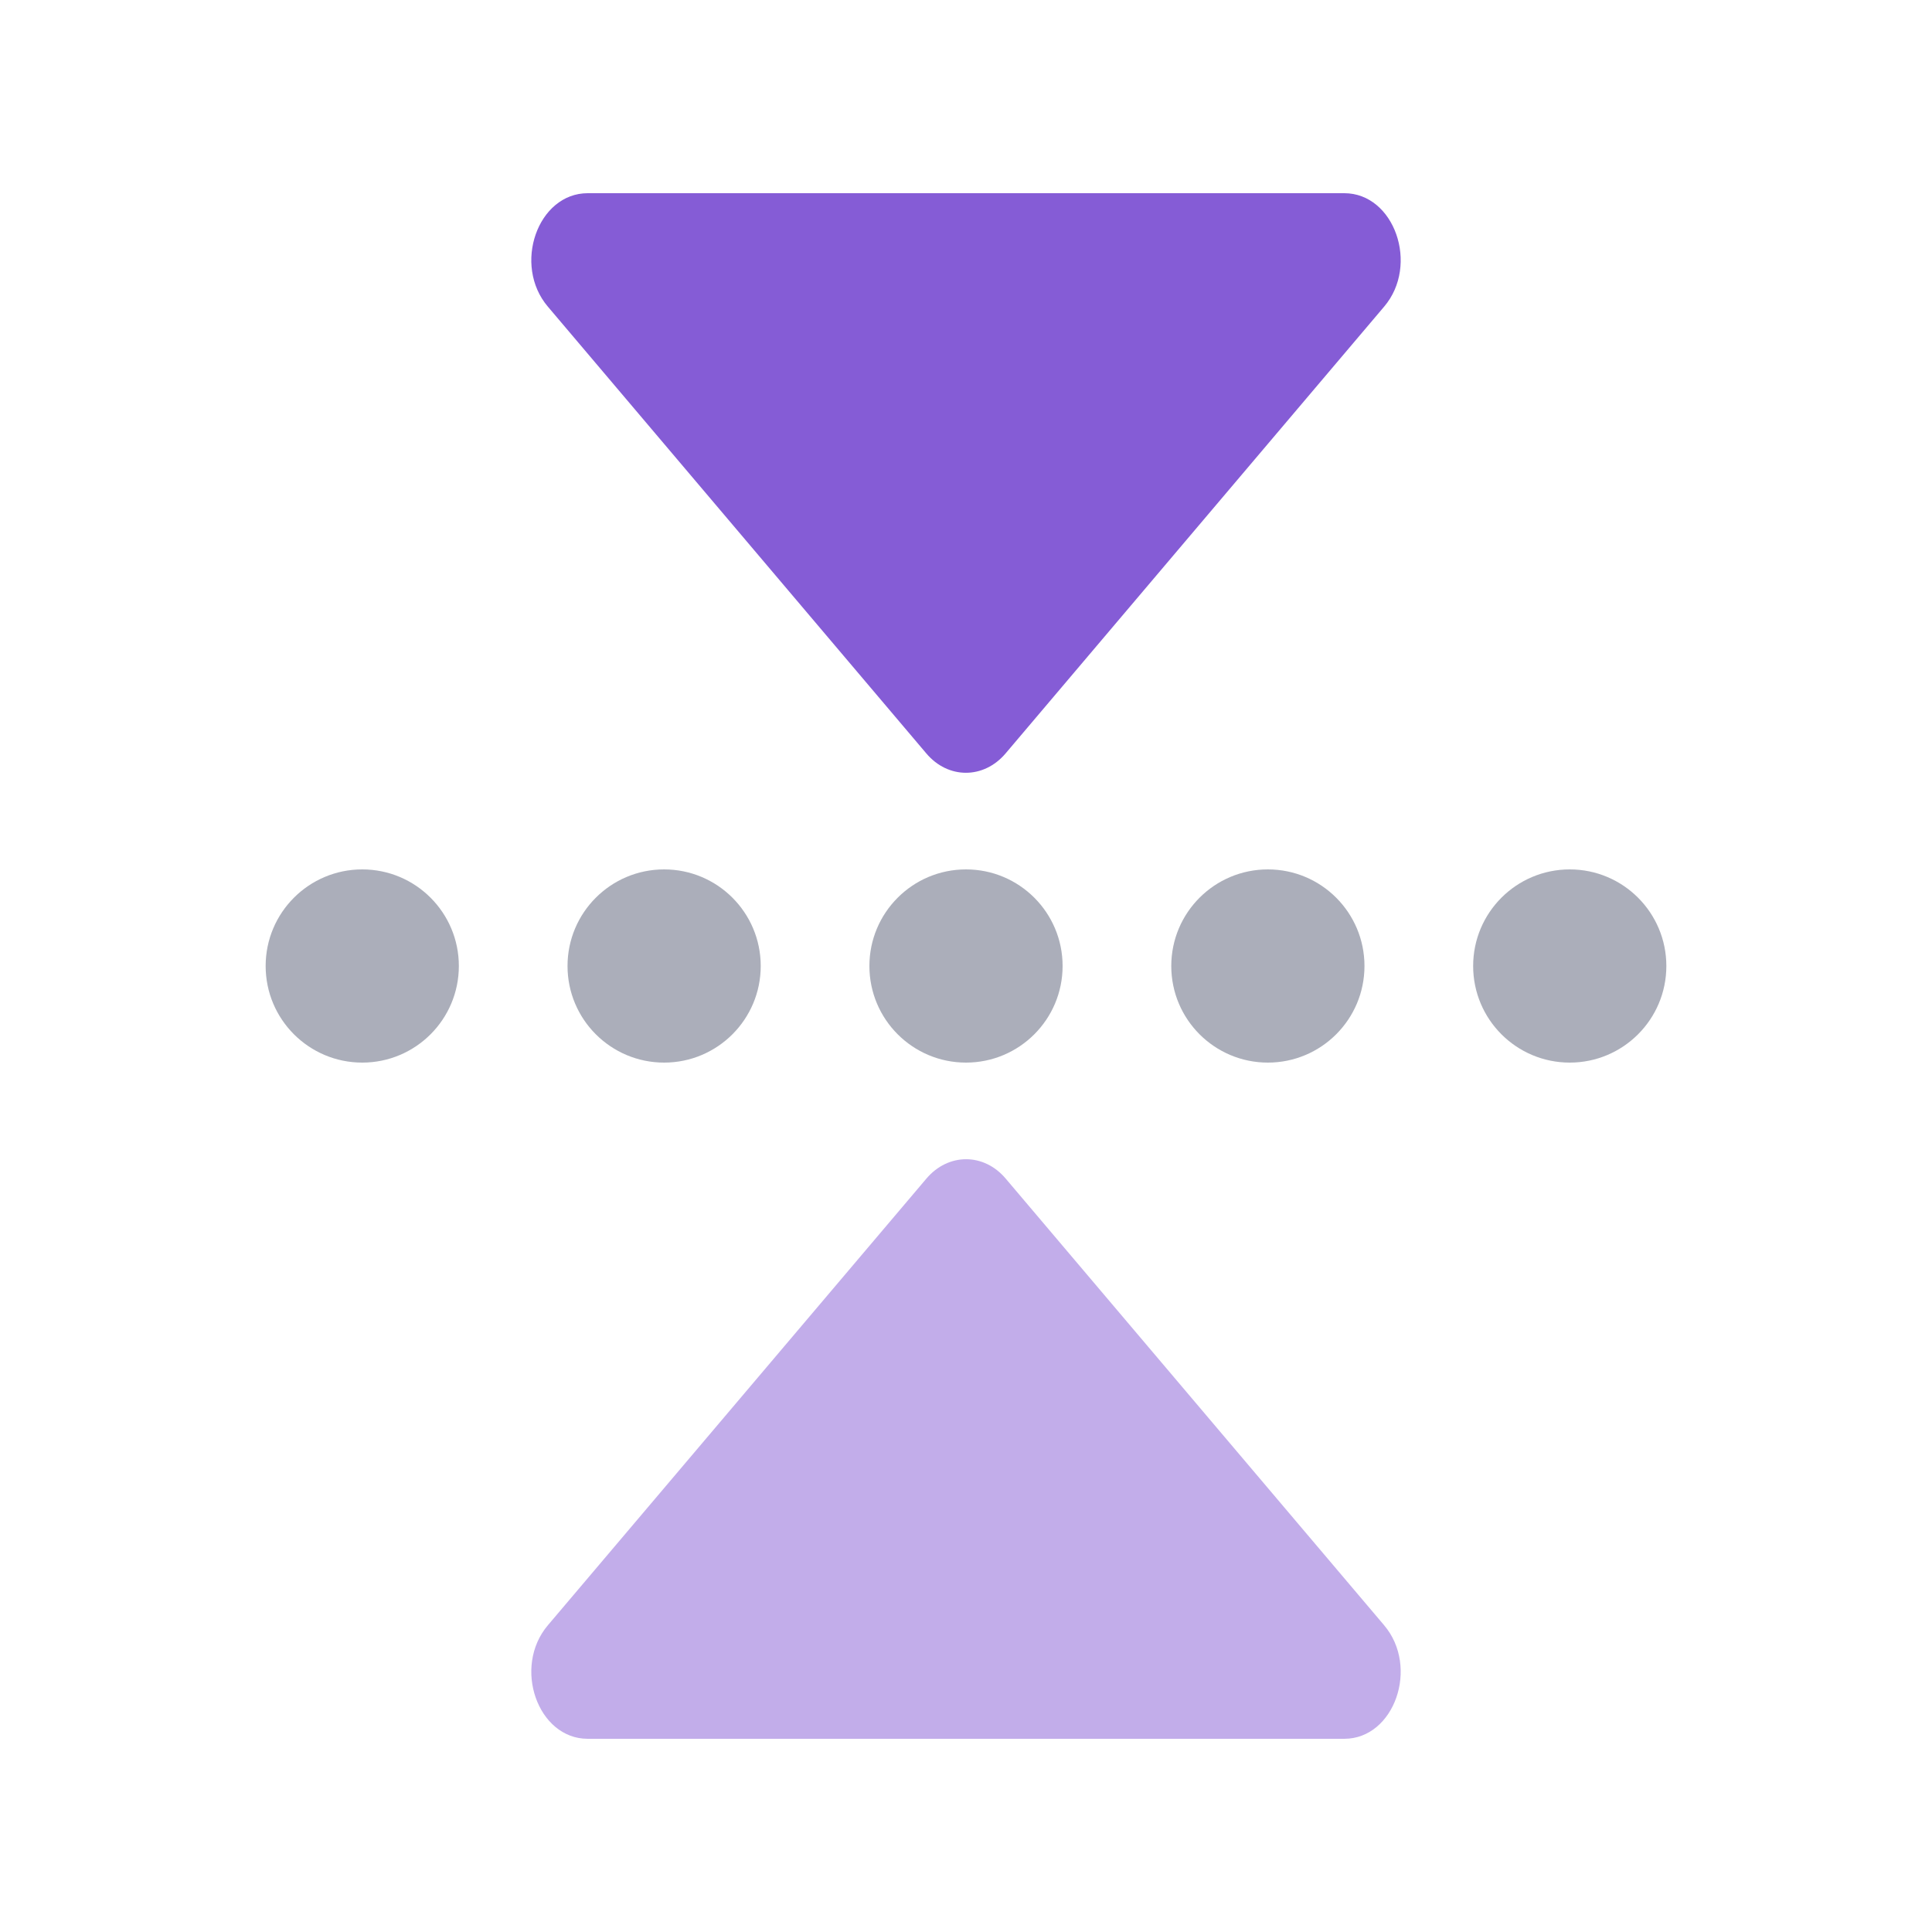
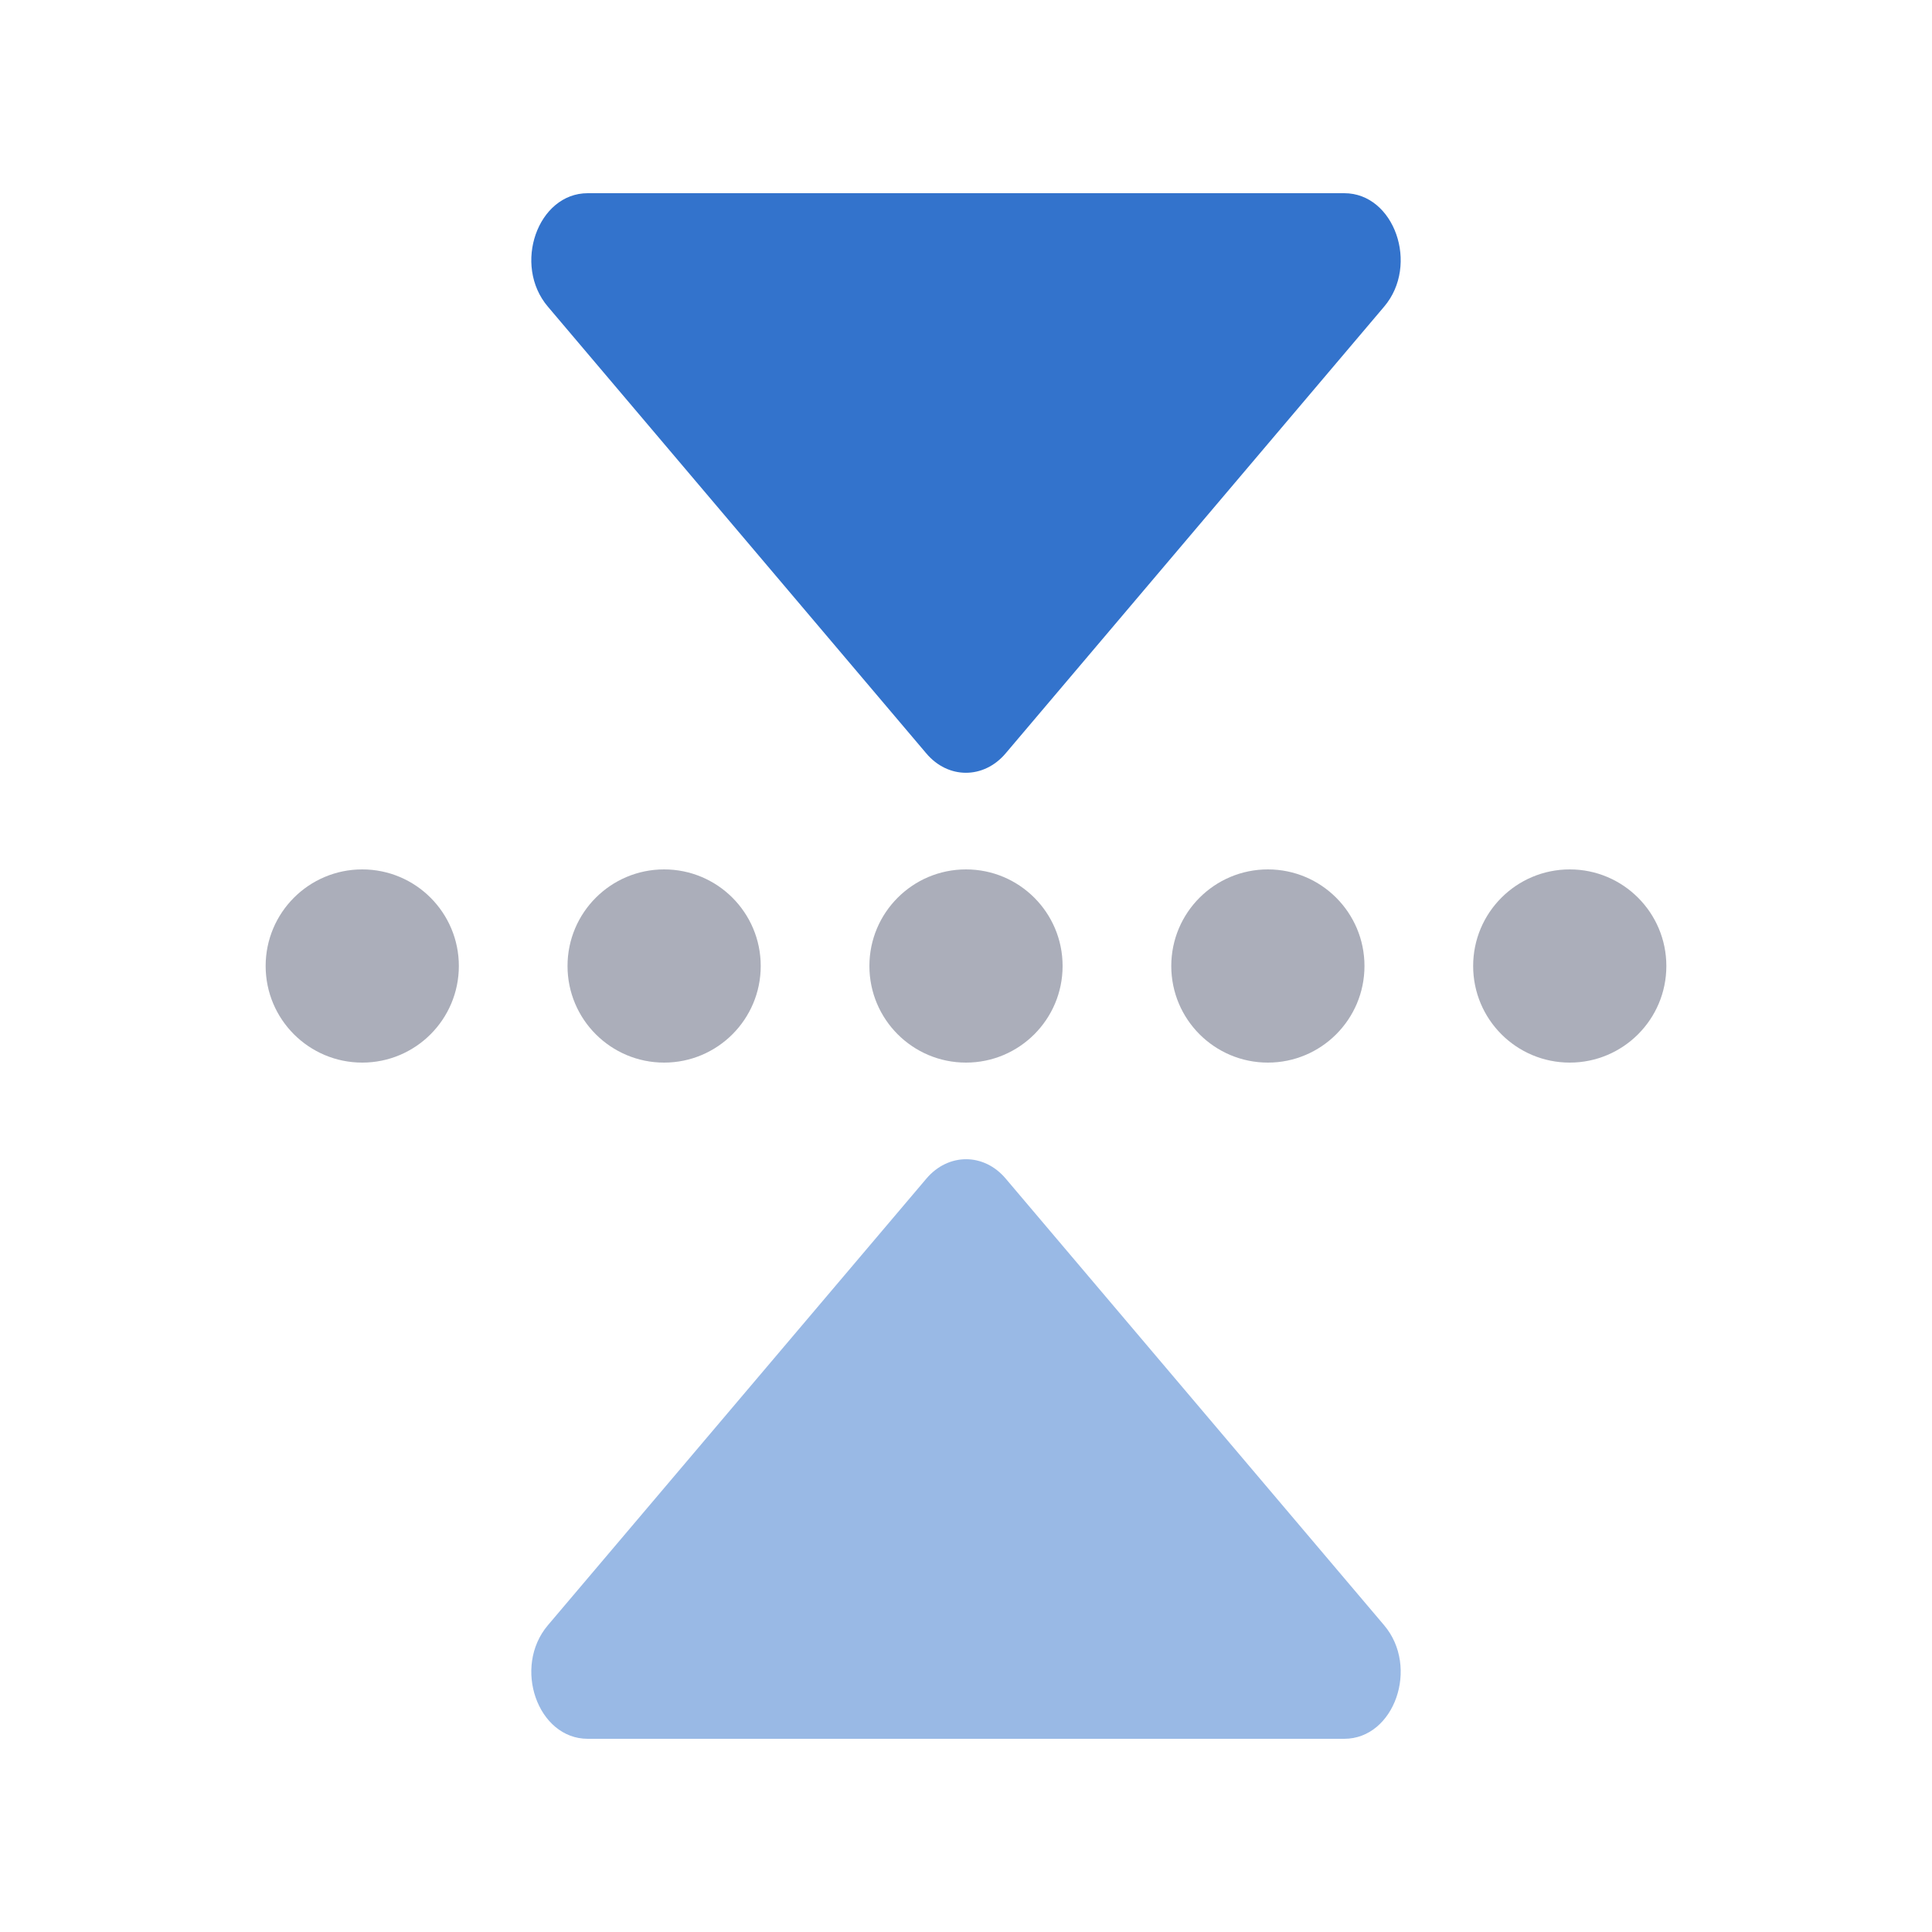
<svg xmlns="http://www.w3.org/2000/svg" width="20px" height="20px" viewBox="0 0 20 20" version="1.1">
  <defs />
  <g id="Page-1" stroke="none" stroke-width="1" fill="none" fill-rule="evenodd">
    <g id="flip-vertical">
      <g id="flip-horizontal" transform="translate(10, 10) rotate(90) translate(-10, -10) translate(2, 3)">
        <circle id="Oval" fill="#575E75" opacity="0.5" cx="8" cy="0.75" r="1" />
        <circle id="Oval" fill="#575E75" opacity="0.5" cx="8" cy="13.25" r="1" />
        <circle id="Oval-Copy" fill="#575E75" opacity="0.5" cx="8" cy="3.875" r="1" />
        <circle id="Oval-Copy-2" fill="#575E75" opacity="0.5" cx="8" cy="7" r="1" />
        <circle id="Oval-Copy-3" fill="#575E75" opacity="0.5" cx="8" cy="10.125" r="1" />
-         <path d="M16,3.084 L16,10.916 C16,11.434 15.257,11.696 14.824,11.328 L10.202,7.411 C9.933,7.184 9.933,6.814 10.202,6.588 L14.824,2.672 C15.257,2.304 16,2.566 16,3.084" id="Fill-11" fill="#855CD6" opacity="0.5" />
-         <path d="M0,10.916 L0,3.084 C0,2.566 0.743,2.304 1.175,2.672 L5.798,6.589 C6.067,6.816 6.067,7.186 5.798,7.412 L1.175,11.328 C0.743,11.696 0,11.434 0,10.916" id="Fill-14" fill="#855CD6" />
+         <path d="M16,3.084 L16,10.916 C16,11.434 15.257,11.696 14.824,11.328 L10.202,7.411 C9.933,7.184 9.933,6.814 10.202,6.588 L14.824,2.672 C15.257,2.304 16,2.566 16,3.084" id="Fill-11" fill="#3373CC" opacity="0.5" />
+         <path d="M0,10.916 L0,3.084 C0,2.566 0.743,2.304 1.175,2.672 L5.798,6.589 C6.067,6.816 6.067,7.186 5.798,7.412 L1.175,11.328 C0.743,11.696 0,11.434 0,10.916" id="Fill-14" fill="#3373CC" />
      </g>
    </g>
  </g>
</svg>
